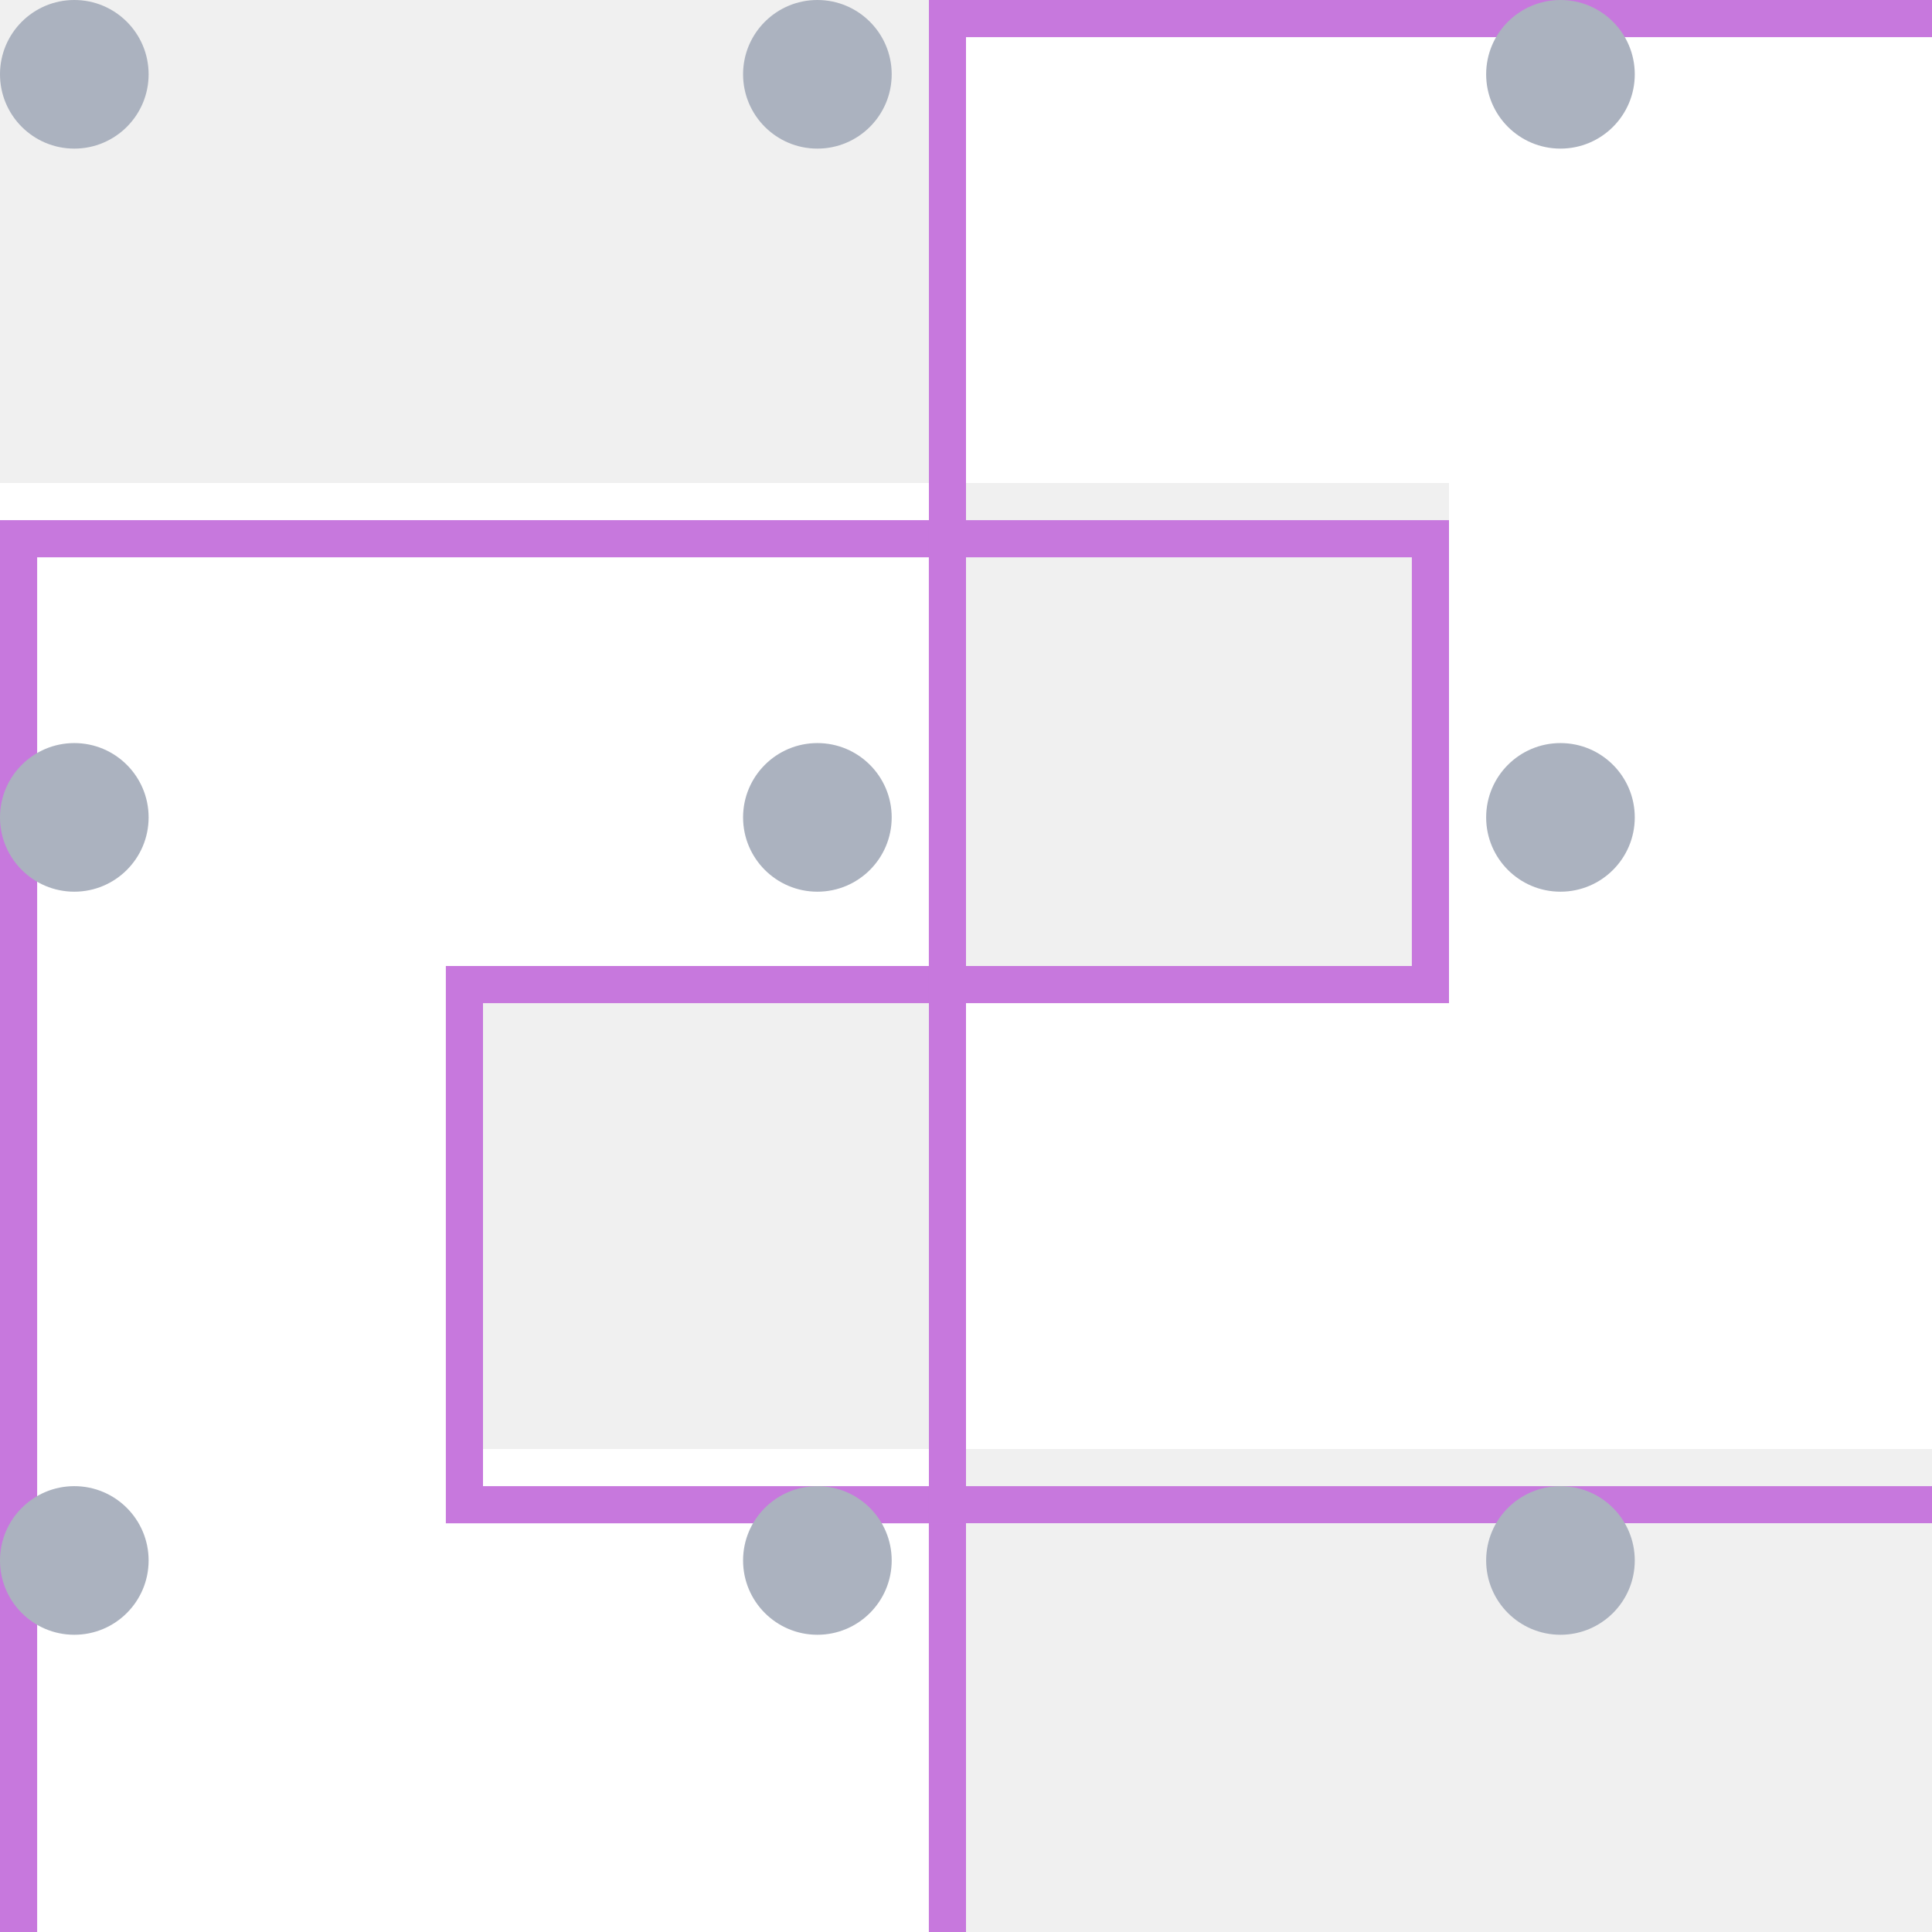
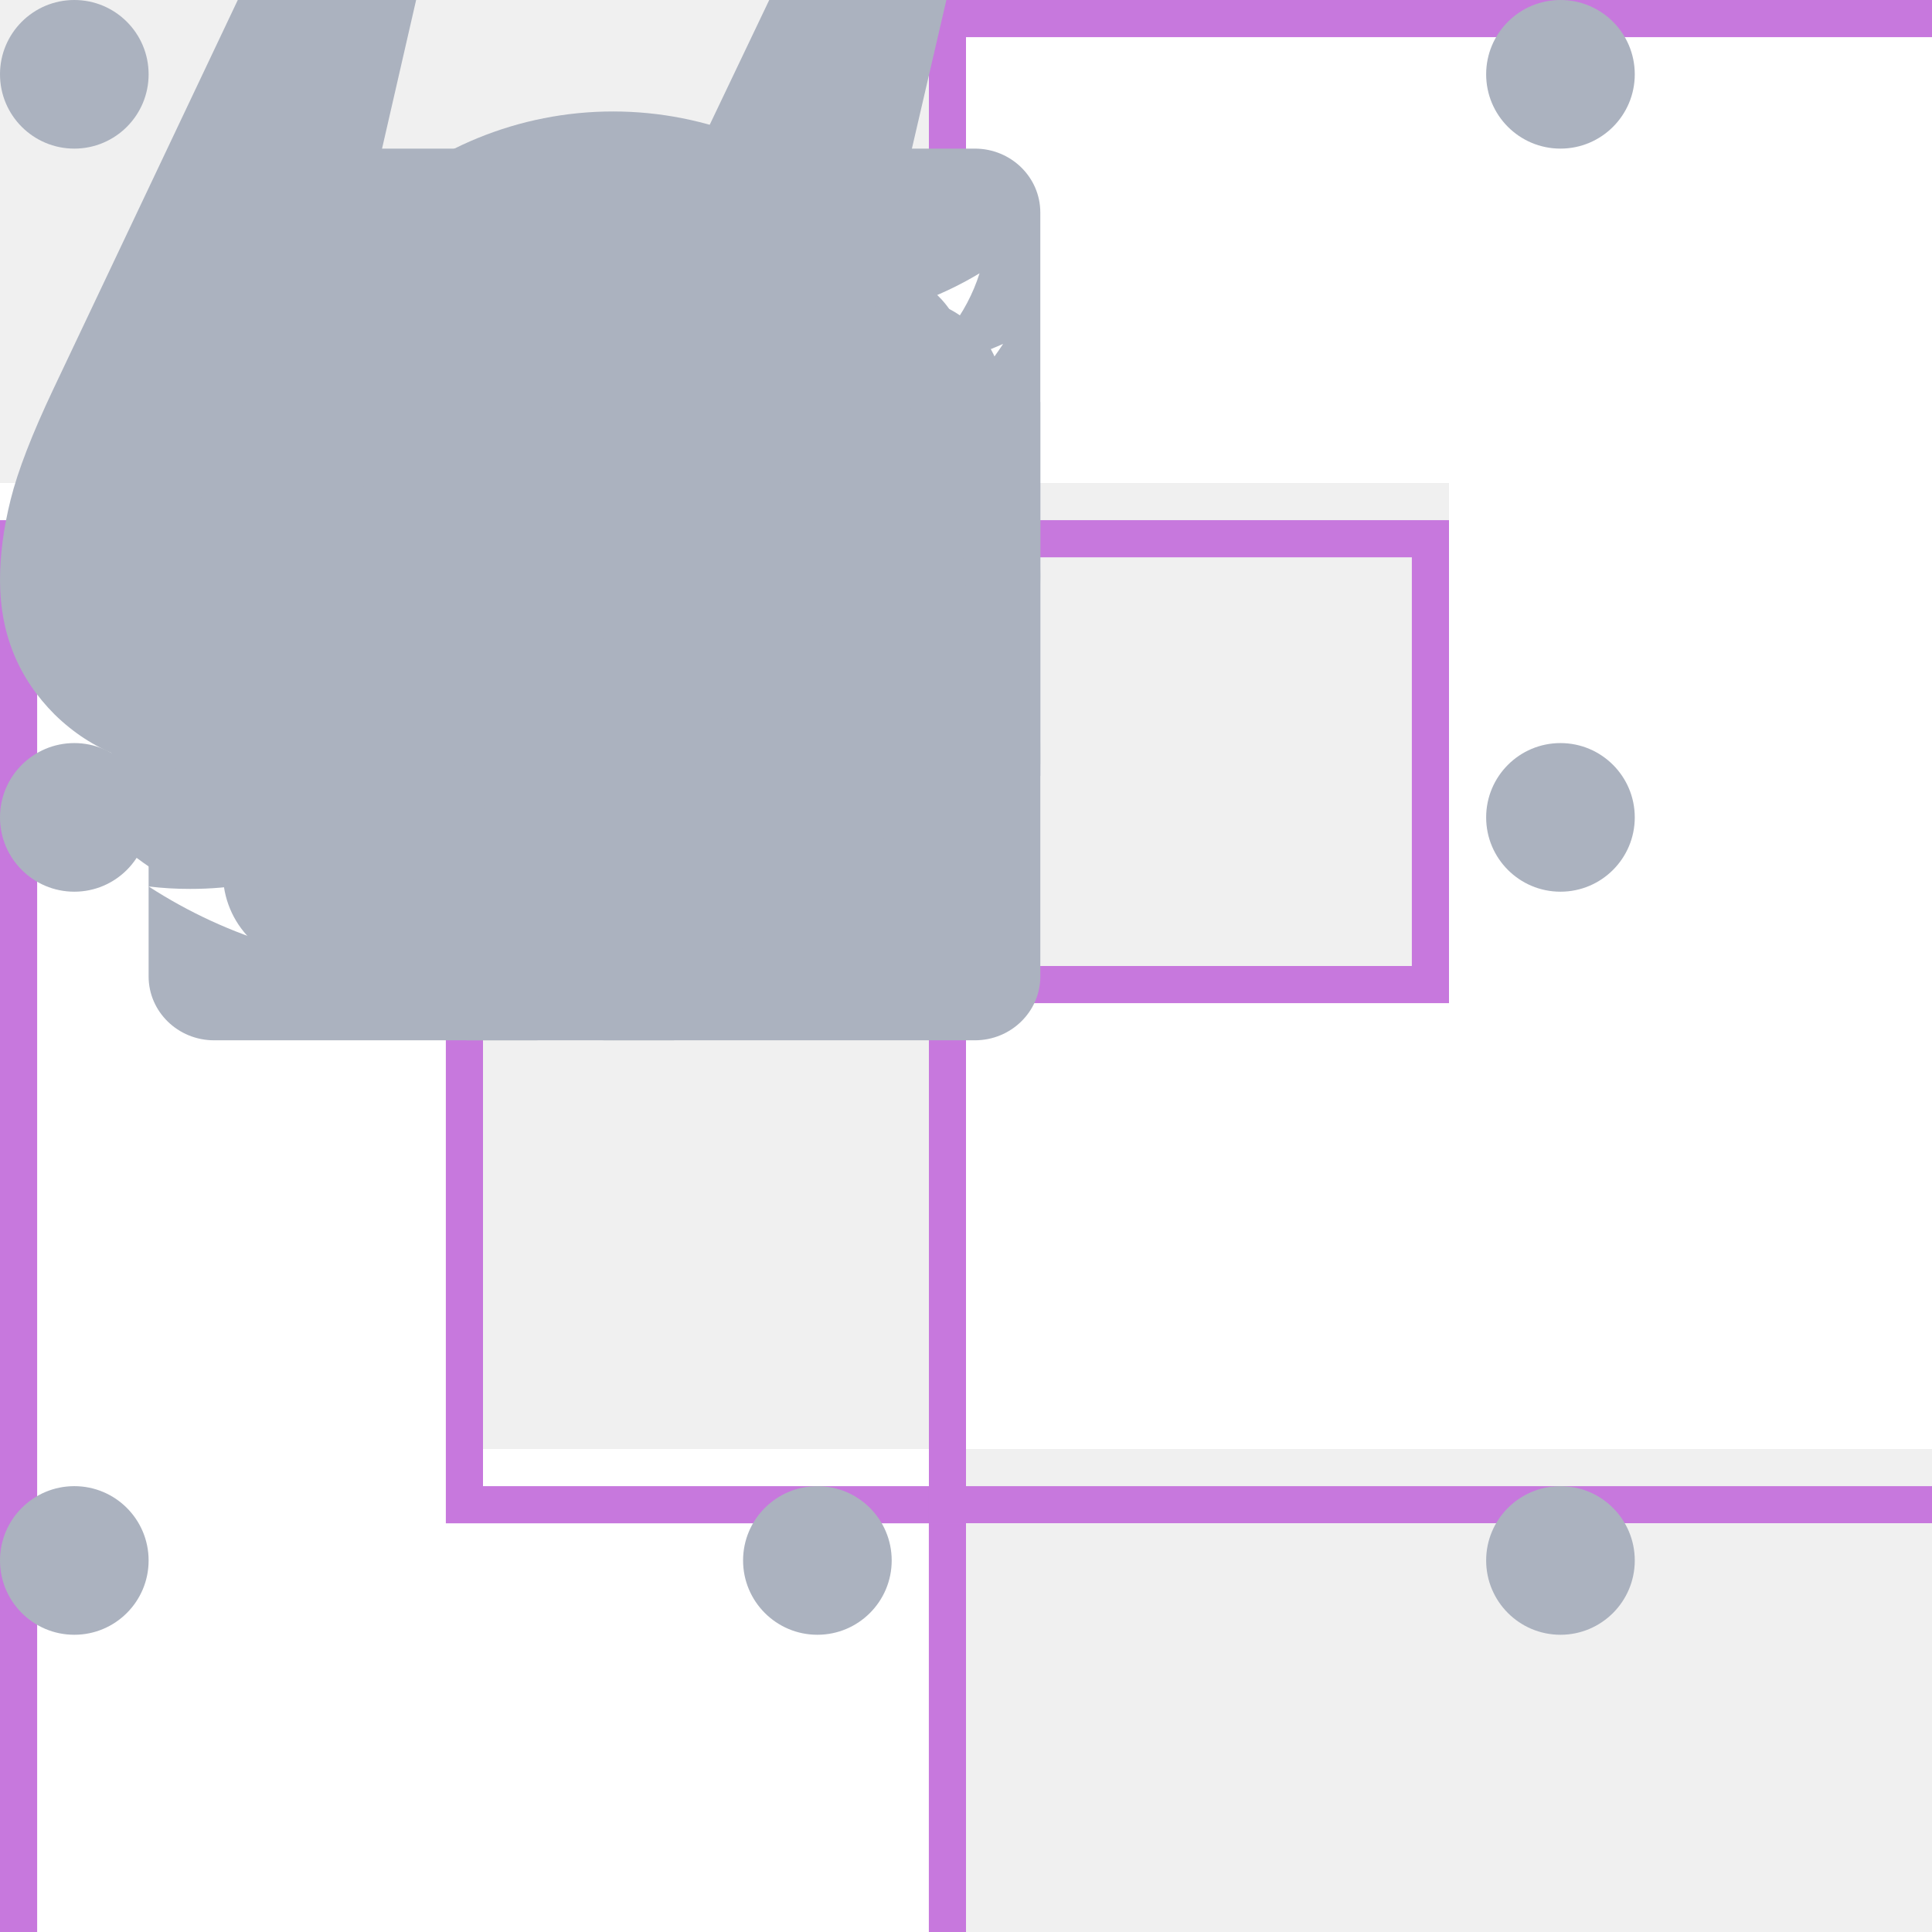
<svg xmlns="http://www.w3.org/2000/svg" width="52" height="52" viewBox="0 0 52 52" fill="none">
  <g id="logoWhite">
    <path fill-rule="evenodd" clip-rule="evenodd" d="M39 0H26V13H13H0V26V39V52H13H26V39H39H52V26V13V0H39ZM13 39H26V26H39V13H26V26H13V39Z" fill="white" />
  </g>
  <g id="logoPink">
    <mask id="path-1-inside-1_1103_3419" fill="white">
      <path fill-rule="evenodd" clip-rule="evenodd" d="M0 14H13H26V27H13V40H26V53H13H0V40V27V14Z" />
    </mask>
    <path d="M0 14V13H-1V14H0ZM26 14H27V13H26V14ZM26 27V28H27V27H26ZM13 27V26H12V27H13ZM13 40H12V41H13V40ZM26 40H27V39H26V40ZM26 53V54H27V53H26ZM0 53H-1V54H0V53ZM13 13H0V15H13V13ZM26 13H13V15H26V13ZM27 27V14H25V27H27ZM13 28H26V26H13V28ZM14 40V27H12V40H14ZM13 41H26V39H13V41ZM25 40V53H27V40H25ZM26 52H13V54H26V52ZM0 54H13V52H0V54ZM-1 40V53H1V40H-1ZM-1 27V40H1V27H-1ZM-1 14V27H1V14H-1Z" fill="#C778DD" mask="url(#path-1-inside-1_1103_3419)" />
    <mask id="path-3-outside-2_1103_3419" maskUnits="userSpaceOnUse" x="25" y="0" width="28" height="41" fill="black">
      <rect fill="white" x="25" width="28" height="41" />
      <path fill-rule="evenodd" clip-rule="evenodd" d="M26 1H39H52V14V27V40H39H26V27H39V14H26V1Z" />
    </mask>
    <path d="M26 1V0H25V1H26ZM52 1H53V0H52V1ZM52 40V41H53V40H52ZM26 40H25V41H26V40ZM26 27V26H25V27H26ZM39 27V28H40V27H39ZM39 14H40V13H39V14ZM26 14H25V15H26V14ZM39 0H26V2H39V0ZM52 0H39V2H52V0ZM53 14V1H51V14H53ZM53 27V14H51V27H53ZM53 40V27H51V40H53ZM39 41H52V39H39V41ZM39 39H26V41H39V39ZM27 40V27H25V40H27ZM26 28H39V26H26V28ZM38 14V27H40V14H38ZM26 15H39V13H26V15ZM25 1V14H27V1H25Z" fill="#C778DD" mask="url(#path-3-outside-2_1103_3419)" />
  </g>
  <g id="dots">
    <circle cx="2" cy="2" r="2" fill="#ABB2BF" />
    <circle cx="22" cy="2" r="2" fill="#ABB2BF" />
    <circle cx="42" cy="2" r="2" fill="#ABB2BF" />
    <circle cx="62" cy="2" r="2" fill="#ABB2BF" />
    <circle cx="82" cy="2" r="2" fill="#ABB2BF" />
    <circle cx="2" cy="22" r="2" fill="#ABB2BF" />
    <circle cx="22" cy="22" r="2" fill="#ABB2BF" />
    <circle cx="42" cy="22" r="2" fill="#ABB2BF" />
    <circle cx="62" cy="22" r="2" fill="#ABB2BF" />
    <circle cx="82" cy="22" r="2" fill="#ABB2BF" />
    <circle cx="2" cy="42" r="2" fill="#ABB2BF" />
    <circle cx="22" cy="42" r="2" fill="#ABB2BF" />
    <circle cx="42" cy="42" r="2" fill="#ABB2BF" />
    <circle cx="62" cy="42" r="2" fill="#ABB2BF" />
    <circle cx="82" cy="42" r="2" fill="#ABB2BF" />
    <circle cx="2" cy="62" r="2" fill="#ABB2BF" />
    <circle cx="22" cy="62" r="2" fill="#ABB2BF" />
    <circle cx="42" cy="62" r="2" fill="#ABB2BF" />
    <circle cx="62" cy="62" r="2" fill="#ABB2BF" />
    <circle cx="82" cy="62" r="2" fill="#ABB2BF" />
    <circle cx="2" cy="82" r="2" fill="#ABB2BF" />
    <circle cx="22" cy="82" r="2" fill="#ABB2BF" />
    <circle cx="42" cy="82" r="2" fill="#ABB2BF" />
    <circle cx="62" cy="82" r="2" fill="#ABB2BF" />
    <circle cx="82" cy="82" r="2" fill="#ABB2BF" />
  </g>
-   <g>
- 
-     </g>
+   <g id="discord">
+     <path d="M24.164 7.659C22.543 6.878 20.832 6.321 19.075 6.001C19.059 5.998 19.043 6.001 19.028 6.008C19.014 6.015 19.002 6.027 18.994 6.042C18.773 6.452 18.53 6.988 18.36 7.408C16.465 7.106 14.538 7.106 12.644 7.408C12.454 6.941 12.239 6.484 12 6.042C11.992 6.027 11.98 6.016 11.966 6.008C11.951 6.001 11.935 5.999 11.919 6.001C10.161 6.319 8.45 6.877 6.83 7.659C6.816 7.665 6.804 7.675 6.797 7.689C3.557 12.771 2.667 17.728 3.103 22.623C3.105 22.646 3.119 22.669 3.136 22.684C5.023 24.151 7.134 25.271 9.378 25.996C9.394 26.001 9.411 26.001 9.427 25.996C9.443 25.99 9.456 25.979 9.466 25.965C9.947 25.276 10.375 24.55 10.744 23.786C10.752 23.77 10.754 23.752 10.751 23.735C10.749 23.717 10.741 23.701 10.728 23.689C10.72 23.681 10.711 23.675 10.7 23.671C10.027 23.399 9.375 23.073 8.75 22.695C8.733 22.685 8.72 22.668 8.714 22.648C8.708 22.627 8.71 22.606 8.719 22.587C8.724 22.575 8.732 22.564 8.742 22.556C8.874 22.452 9.005 22.344 9.13 22.236C9.141 22.227 9.154 22.221 9.168 22.219C9.182 22.217 9.197 22.219 9.21 22.224C13.302 24.186 17.731 24.186 21.773 22.224C21.787 22.218 21.802 22.216 21.816 22.218C21.831 22.22 21.845 22.226 21.856 22.236C21.981 22.344 22.113 22.452 22.244 22.556C22.254 22.564 22.263 22.575 22.269 22.587C22.274 22.6 22.277 22.613 22.276 22.627C22.276 22.641 22.272 22.654 22.265 22.666C22.258 22.678 22.249 22.688 22.238 22.695C21.614 23.076 20.961 23.402 20.286 23.669C20.275 23.673 20.265 23.68 20.257 23.688C20.249 23.697 20.243 23.707 20.239 23.718C20.235 23.729 20.234 23.741 20.235 23.753C20.236 23.764 20.239 23.775 20.244 23.786C20.619 24.548 21.049 25.276 21.52 25.965C21.53 25.979 21.544 25.99 21.559 25.996C21.575 26.001 21.592 26.001 21.608 25.996C23.856 25.273 25.97 24.153 27.859 22.684C27.869 22.677 27.877 22.668 27.882 22.657C27.888 22.647 27.891 22.635 27.892 22.623C28.414 16.964 27.019 12.047 24.195 7.69C24.192 7.683 24.188 7.677 24.183 7.671C24.177 7.666 24.171 7.662 24.164 7.659ZM11.355 19.642C10.122 19.642 9.108 18.454 9.108 16.998C9.108 15.54 10.103 14.353 11.355 14.353C12.616 14.353 13.62 15.55 13.602 16.998C13.602 18.454 12.606 19.642 11.355 19.642ZM19.661 19.642C18.43 19.642 17.414 18.454 17.414 16.998C17.414 15.54 18.41 14.353 19.661 14.353C20.922 14.353 21.928 15.55 21.908 16.998C21.908 18.454 20.922 19.642 19.661 19.642Z" fill="#ABB2BF" />
+   </g>
+   <g id="email">
+     <path d="M5.072 9.203C5.217 8.577 5.573 8.018 6.082 7.618C6.592 7.218 7.224 7 7.875 7H25.125C25.776 7 26.408 7.218 26.918 7.618C27.427 8.018 27.783 8.577 27.928 9.203L16.5 16.087L5.072 9.203ZM5 10.821V20.885L13.342 15.844L5 10.821ZM14.719 16.676L5.275 22.381C5.508 22.866 5.876 23.275 6.337 23.562C6.797 23.849 7.33 24 7.875 24H25.125C25.669 24 26.203 23.848 26.663 23.561C27.123 23.274 27.491 22.864 27.724 22.379L18.28 16.674L16.5 17.747L14.719 16.674V16.676ZM19.658 15.846L28 20.885V10.821L19.658 15.844V15.846Z" fill="#ABB2BF" />
+   </g>
+   <g id="linkedin">
+     <path d="M4 5.719C4 4.769 4.789 4 5.763 4H26.238C27.211 4 28 4.769 28 5.719V26.281C28 27.23 27.211 28 26.238 28H5.763C4.789 28 4 27.23 4 26.281V5.719ZM11.415 24.091V13.254H7.813V24.091H11.415ZM9.614 11.773C10.87 11.773 11.652 10.942 11.652 9.901C11.629 8.838 10.871 8.029 9.639 8.029C8.405 8.029 7.6 8.839 7.6 9.901C7.6 10.942 8.382 11.773 9.591 11.773H9.614ZM16.977 24.091V18.038C16.977 17.715 17 17.39 17.096 17.16C17.356 16.513 17.948 15.842 18.945 15.842C20.248 15.842 20.768 16.835 20.768 18.294V24.091H24.37V17.875C24.37 14.545 22.594 12.997 20.224 12.997C18.313 12.997 17.456 14.047 16.977 14.787V14.824H16.953C16.96 14.812 16.968 14.799 16.977 14.787V13.254H13.377C13.421 14.271 13.377 24.091 13.377 24.091H16.977Z" fill="#ABB2BF" />
+   </g>
+   <g id="telegram">
+     <path d="M27 15.5C27 18.55 25.788 21.475 23.632 23.632C21.475 25.788 18.55 27 15.5 27C12.45 27 9.525 25.788 7.368 23.632C5.212 21.475 4 18.55 4 15.5C4 12.45 5.212 9.525 7.368 7.368C9.525 5.212 12.45 4 15.5 4C18.55 4 21.475 5.212 23.632 7.368C25.788 9.525 27 12.45 27 15.5ZM15.913 12.49C14.794 12.956 12.557 13.919 9.205 15.379C8.662 15.595 8.376 15.808 8.35 16.015C8.307 16.364 8.745 16.502 9.342 16.69L9.593 16.769C10.18 16.96 10.97 17.183 11.38 17.192C11.754 17.201 12.169 17.048 12.628 16.732C15.76 14.617 17.377 13.549 17.478 13.526C17.55 13.509 17.651 13.489 17.717 13.549C17.784 13.608 17.777 13.722 17.77 13.752C17.727 13.937 16.006 15.536 15.116 16.364C14.839 16.623 14.642 16.805 14.602 16.847C14.513 16.938 14.423 17.027 14.331 17.114C13.785 17.64 13.377 18.034 14.353 18.678C14.823 18.989 15.2 19.243 15.575 19.499C15.983 19.778 16.391 20.055 16.92 20.403C17.054 20.49 17.183 20.583 17.308 20.672C17.784 21.011 18.214 21.316 18.742 21.267C19.049 21.238 19.367 20.951 19.528 20.088C19.909 18.052 20.658 13.64 20.83 11.821C20.841 11.67 20.834 11.518 20.812 11.369C20.798 11.248 20.739 11.136 20.648 11.057C20.517 10.966 20.361 10.92 20.202 10.923C19.771 10.93 19.105 11.162 15.913 12.49Z" fill="#ABB2BF" />
+   </g>
+   <g id="twitter_grey">
+     <path d="M11.225 26C19.904 26 24.653 18.688 24.653 12.359C24.653 12.154 24.653 11.947 24.644 11.742C25.568 11.062 26.366 10.219 27 9.255C26.137 9.642 25.221 9.897 24.285 10.012C25.271 9.412 26.011 8.468 26.365 7.356C25.437 7.915 24.423 8.307 23.365 8.515C22.653 7.745 21.712 7.235 20.687 7.064C19.661 6.892 18.609 7.07 17.693 7.568C16.776 8.066 16.047 8.858 15.618 9.82C15.19 10.783 15.085 11.862 15.32 12.891C13.444 12.795 11.608 12.3 9.933 11.436C8.257 10.573 6.778 9.361 5.593 7.879C4.991 8.936 4.807 10.186 5.079 11.376C5.351 12.565 6.058 13.605 7.056 14.284C6.308 14.258 5.576 14.053 4.92 13.687V13.753C4.921 14.86 5.298 15.933 5.988 16.79C6.677 17.646 7.637 18.235 8.704 18.456C8.299 18.569 7.88 18.626 7.46 18.624C7.164 18.625 6.868 18.597 6.577 18.541C6.879 19.494 7.466 20.327 8.257 20.924C9.047 21.52 10.002 21.851 10.986 21.869C9.314 23.204 7.248 23.928 5.121 23.925C4.747 23.926 4.372 23.904 4 23.859C6.158 25.258 8.665 26.001 11.225 26Z" fill="#ABB2BF" />
+   </g>
+   <g id="twitter_white">
+     <path d="M11.225 26C19.904 26 24.653 18.688 24.653 12.359C24.653 12.154 24.653 11.947 24.644 11.742C25.568 11.062 26.366 10.219 27 9.255C26.137 9.642 25.221 9.897 24.285 10.012C25.271 9.412 26.011 8.468 26.365 7.356C25.437 7.915 24.423 8.307 23.365 8.515C22.653 7.745 21.712 7.235 20.687 7.064C19.661 6.892 18.609 7.07 17.693 7.568C16.776 8.066 16.047 8.858 15.618 9.82C15.19 10.783 15.085 11.862 15.32 12.891C13.444 12.795 11.608 12.3 9.933 11.436C8.257 10.573 6.778 9.361 5.593 7.879C4.991 8.936 4.807 10.186 5.079 11.376C5.351 12.565 6.058 13.605 7.056 14.284C6.308 14.258 5.576 14.053 4.92 13.687V13.753C4.921 14.86 5.298 15.933 5.988 16.79C6.677 17.646 7.637 18.235 8.704 18.456C8.299 18.569 7.88 18.626 7.46 18.624C7.164 18.625 6.868 18.597 6.577 18.541C6.879 19.494 7.466 20.327 8.257 20.924C9.047 21.52 10.002 21.851 10.986 21.869C9.314 23.204 7.248 23.928 5.121 23.925C4.747 23.926 4.372 23.904 4 23.859C6.158 25.258 8.665 26.001 11.225 26Z" fill="white" />
+   </g>
+   <g id="landmark">
+     <path d="M16.5 28C16.5 28 26 19.116 26 12.375C26 9.889 24.999 7.504 23.218 5.746C21.436 3.988 19.02 3 16.5 3C13.98 3 11.564 3.988 9.782 5.746C8.001 7.504 7 9.889 7 12.375C7 19.116 16.5 28 16.5 28ZM16.5 17.062C15.24 17.062 14.032 16.569 13.141 15.69C12.25 14.81 11.75 13.618 11.75 12.375C11.75 11.132 12.25 9.94 13.141 9.06C14.032 8.181 15.24 7.688 16.5 7.688C17.76 7.688 18.968 8.181 19.859 9.06C20.75 9.94 21.25 11.132 21.25 12.375C21.25 13.618 20.75 14.81 19.859 15.69C18.968 16.569 17.76 17.062 16.5 17.062Z" fill="#ABB2BF" />
+   </g>
+   <g id="bitcoin">
+     <path d="M12.132 25.231V27.538C12.132 27.793 12.338 28 12.592 28H14.43C14.552 28 14.669 27.951 14.755 27.865C14.841 27.778 14.89 27.661 14.89 27.538V25.231H15.809V27.538C15.809 27.793 16.015 28 16.268 28H18.107C18.229 28 18.345 27.951 18.432 27.865C18.518 27.778 18.566 27.661 18.566 27.538V25.231H18.721C22.382 25.231 25 23.324 25 20.025C25 17.252 23.149 15.736 20.982 15.52V15.357C22.765 14.911 24.075 13.559 24.075 11.315C24.075 8.486 21.961 6.769 18.735 6.769H18.566V4.462C18.566 4.339 18.518 4.222 18.432 4.135C18.345 4.049 18.229 4 18.107 4H16.268C16.146 4 16.03 4.049 15.943 4.135C15.857 4.222 15.809 4.339 15.809 4.462V6.769H14.755V4.462C14.755 4.339 14.707 4.222 14.621 4.135C14.535 4.049 14.418 4 14.296 4H12.592C12.47 4 12.353 4.049 12.267 4.135C12.181 4.222 12.132 4.339 12.132 4.462V6.769L8.46 6.79C8.338 6.79 8.221 6.838 8.135 6.925C8.048 7.011 8 7.129 8 7.251V9.077C8 9.33 8.202 9.538 8.456 9.538L9.844 9.529C10.208 9.532 10.556 9.679 10.813 9.938C11.069 10.197 11.213 10.548 11.213 10.914V21.077C11.213 21.444 11.068 21.796 10.809 22.056C10.551 22.316 10.2 22.462 9.835 22.462L8.46 22.482C8.338 22.482 8.221 22.53 8.135 22.617C8.048 22.704 8 22.821 8 22.943V24.79C8 25.044 8.206 25.251 8.46 25.251L12.132 25.231ZM14.755 9.514H17.915C19.581 9.514 20.559 10.434 20.559 11.937C20.559 13.545 19.502 14.451 17.108 14.451H14.755V9.514ZM14.755 16.993H18.138C20.228 16.993 21.366 18.064 21.366 19.807C21.366 21.566 20.215 22.484 17.399 22.484H14.755V16.995V16.993Z" fill="#ABB2BF" />
+   </g>
+   <g id="calendar">
+     <path d="M10.375 6C10.541 6 10.7 6.066 10.817 6.183C10.934 6.3 11 6.459 11 6.625V7.25H21V6.625C21 6.459 21.066 6.3 21.183 6.183C21.3 6.066 21.459 6 21.625 6C21.791 6 21.95 6.066 22.067 6.183C22.184 6.3 22.25 6.459 22.25 6.625V7.25H23.5C24.163 7.25 24.799 7.513 25.268 7.982C25.737 8.451 26 9.087 26 9.75V23.5C26 24.163 25.737 24.799 25.268 25.268C24.799 25.737 24.163 26 23.5 26H8.5C7.837 26 7.201 25.737 6.732 25.268C6.263 24.799 6 24.163 6 23.5V12.25H26V11H6V9.75C6 9.087 6.263 8.451 6.732 7.982C7.201 7.513 7.837 7.25 8.5 7.25H9.75V6.625C9.75 6.459 9.816 6.3 9.933 6.183C10.05 6.066 10.209 6 10.375 6V6Z" fill="#ABB2BF" />
+   </g>
+   <g id="card">
+     <path d="M5 10.667C5 9.959 5.29 9.281 5.805 8.781C6.321 8.281 7.021 8 7.75 8H24.25C24.979 8 25.679 8.281 26.195 8.781C26.71 9.281 27 9.959 27 10.667V17.333H5V10.667ZM20.812 12C20.63 12 20.455 12.07 20.326 12.195C20.197 12.32 20.125 12.49 20.125 12.667V14C20.125 14.177 20.197 14.346 20.326 14.471C20.455 14.596 20.63 14.667 20.812 14.667H23.562C23.745 14.667 23.92 14.596 24.049 14.471C24.178 14.346 24.25 14.177 24.25 14V12.667C24.25 12.49 24.178 12.32 24.049 12.195C23.92 12.07 23.745 12 23.562 12H20.812ZM5 20V21.333C5 22.041 5.29 22.719 5.805 23.219C6.321 23.719 7.021 24 7.75 24H24.25C24.979 24 25.679 23.719 26.195 23.219C26.71 22.719 27 22.041 27 21.333V20H5Z" fill="#ABB2BF" />
+   </g>
+   <g id="dribble">
+     <path fill-rule="evenodd" clip-rule="evenodd" d="M16.5 4C10.152 4 5 9.152 5 15.5C5 21.848 10.152 27 16.5 27C22.837 27 28 21.848 28 15.5C28 9.152 22.837 4 16.5 4ZM24.096 9.302C25.512 11.025 26.295 13.182 26.317 15.412C25.992 15.351 22.749 14.689 19.481 15.1C19.407 14.939 19.343 14.764 19.269 14.59C19.069 14.116 18.845 13.63 18.62 13.167C22.237 11.696 23.884 9.576 24.097 9.3L24.096 9.302ZM16.5 5.696C18.994 5.696 21.277 6.631 23.012 8.166C22.837 8.416 21.352 10.398 17.86 11.708C16.25 8.752 14.467 6.332 14.193 5.958C14.949 5.781 15.723 5.693 16.5 5.696ZM12.321 6.619C13.637 8.443 14.854 10.338 15.964 12.294C11.374 13.516 7.32 13.492 6.883 13.492C7.199 12.005 7.854 10.611 8.798 9.419C9.741 8.228 10.947 7.27 12.321 6.621V6.619ZM6.672 15.514V15.213C7.096 15.227 11.861 15.289 16.763 13.817C17.049 14.364 17.311 14.926 17.561 15.487L17.173 15.599C12.11 17.234 9.416 21.698 9.19 22.074C7.569 20.273 6.671 17.936 6.672 15.513V15.514ZM16.5 25.328C14.317 25.332 12.196 24.603 10.477 23.258C10.649 22.896 12.646 19.055 18.183 17.122C18.209 17.109 18.221 17.109 18.247 17.097C19.18 19.507 19.881 22 20.341 24.543C19.128 25.065 17.82 25.332 16.5 25.328ZM21.977 23.645C21.876 23.045 21.352 20.178 20.068 16.647C23.148 16.161 25.842 16.959 26.179 17.071C25.969 18.398 25.488 19.666 24.764 20.797C24.041 21.929 23.091 22.898 21.975 23.645H21.977Z" fill="#ABB2BF" />
+   </g>
+   <g id="play">
+     <path d="M23.192 17.394L10.466 24.778C9.386 25.404 8 24.646 8 23.384L8 8.616C8 7.356 9.384 6.596 10.466 7.224L23.192 14.608C23.438 14.748 23.642 14.951 23.784 15.196C23.926 15.44 24.001 15.718 24.001 16.001C24.001 16.284 23.926 16.562 23.784 16.806C23.642 17.051 23.438 17.254 23.192 17.394Z" fill="#ABB2BF" />
+   </g>
+   <g id="quote">
+     <path d="M10.56 15.616C10.56 17.045 10.037 18.251 8.992 19.232C7.968 20.213 6.72 20.704 5.248 20.704C3.733 20.704 2.475 20.213 1.472 19.232C0.491 18.251 0 17.045 0 15.616C0 14.933 0.096 14.208 0.288 13.44C0.48 12.672 0.864 11.68 1.44 10.464L6.4 0H11.2L8.544 11.584C9.141 12.011 9.621 12.576 9.984 13.28C10.368 13.963 10.56 14.741 10.56 15.616ZM24.8 15.616C24.8 17.045 24.277 18.251 23.232 19.232C22.187 20.213 20.939 20.704 19.488 20.704C18.016 20.704 16.768 20.213 15.744 19.232C14.741 18.251 14.24 17.045 14.24 15.616C14.24 14.933 14.336 14.208 14.528 13.44C14.72 12.672 15.115 11.68 15.712 10.464L20.704 0H25.472L22.784 11.584C23.403 12.011 23.893 12.576 24.256 13.28C24.619 13.963 24.8 14.741 24.8 15.616Z" fill="#ABB2BF" />
+   </g>
+   <g id="figma">
+     <path d="M16 16C16 15.116 16.369 14.268 17.025 13.643C17.681 13.018 18.572 12.667 19.5 12.667C20.428 12.667 21.319 13.018 21.975 13.643C22.631 14.268 23 15.116 23 16C23 16.884 22.631 17.732 21.975 18.357C21.319 18.982 20.428 19.333 19.5 19.333C18.572 19.333 17.681 18.982 17.025 18.357C16.369 17.732 16 16.884 16 16ZM9 22.667C9 21.783 9.369 20.935 10.025 20.31C10.681 19.684 11.572 19.333 12.5 19.333H16V22.667C16 23.551 15.631 24.399 14.975 25.024C14.319 25.649 13.428 26 12.5 26C11.572 26 10.681 25.649 10.025 25.024C9.369 24.399 9 23.551 9 22.667ZM16 6V12.667H19.5C20.428 12.667 21.319 12.316 21.975 11.69C22.631 11.065 23 10.217 23 9.333C23 8.449 22.631 7.601 21.975 6.976C21.319 6.351 20.428 6 19.5 6H16ZM9 9.333C9 10.217 9.369 11.065 10.025 11.69C10.681 12.316 11.572 12.667 12.5 12.667H16V6H12.5C11.572 6 10.681 6.351 10.025 6.976C9.369 7.601 9 8.449 9 9.333ZM9 16C9 16.884 9.369 17.732 10.025 18.357C10.681 18.982 11.572 19.333 12.5 19.333H16V12.667H12.5C11.572 12.667 10.681 13.018 10.025 13.643C9.369 14.268 9 15.116 9 16Z" fill="#ABB2BF" />
+   </g>
+   <g id="github">
+     <path d="M15.5 6C9.699 6 5 10.588 5 16.253C5 20.79 8.006 24.622 12.179 25.98C12.704 26.07 12.901 25.762 12.901 25.493C12.901 25.25 12.888 24.442 12.888 23.584C10.25 24.058 9.568 22.956 9.357 22.379C9.239 22.084 8.727 21.174 8.281 20.931C7.914 20.739 7.389 20.264 8.268 20.252C9.095 20.239 9.686 20.995 9.883 21.302C10.828 22.853 12.337 22.418 12.941 22.148C13.033 21.482 13.308 21.033 13.61 20.777C11.274 20.521 8.832 19.636 8.832 15.715C8.832 14.6 9.239 13.677 9.909 12.959C9.804 12.703 9.436 11.652 10.014 10.242C10.014 10.242 10.893 9.973 12.901 11.293C13.741 11.062 14.634 10.947 15.526 10.947C16.419 10.947 17.311 11.062 18.151 11.293C20.159 9.96 21.039 10.242 21.039 10.242C21.616 11.652 21.249 12.703 21.144 12.959C21.813 13.677 22.22 14.587 22.22 15.715C22.22 19.649 19.766 20.521 17.429 20.777C17.81 21.098 18.138 21.713 18.138 22.674C18.138 24.045 18.125 25.147 18.125 25.493C18.125 25.762 18.322 26.083 18.847 25.98C20.931 25.294 22.743 23.985 24.026 22.24C25.309 20.495 26 18.401 26 16.253C26 10.588 21.301 6 15.5 6Z" fill="#ABB2BF" />
+   </g>
</svg>
